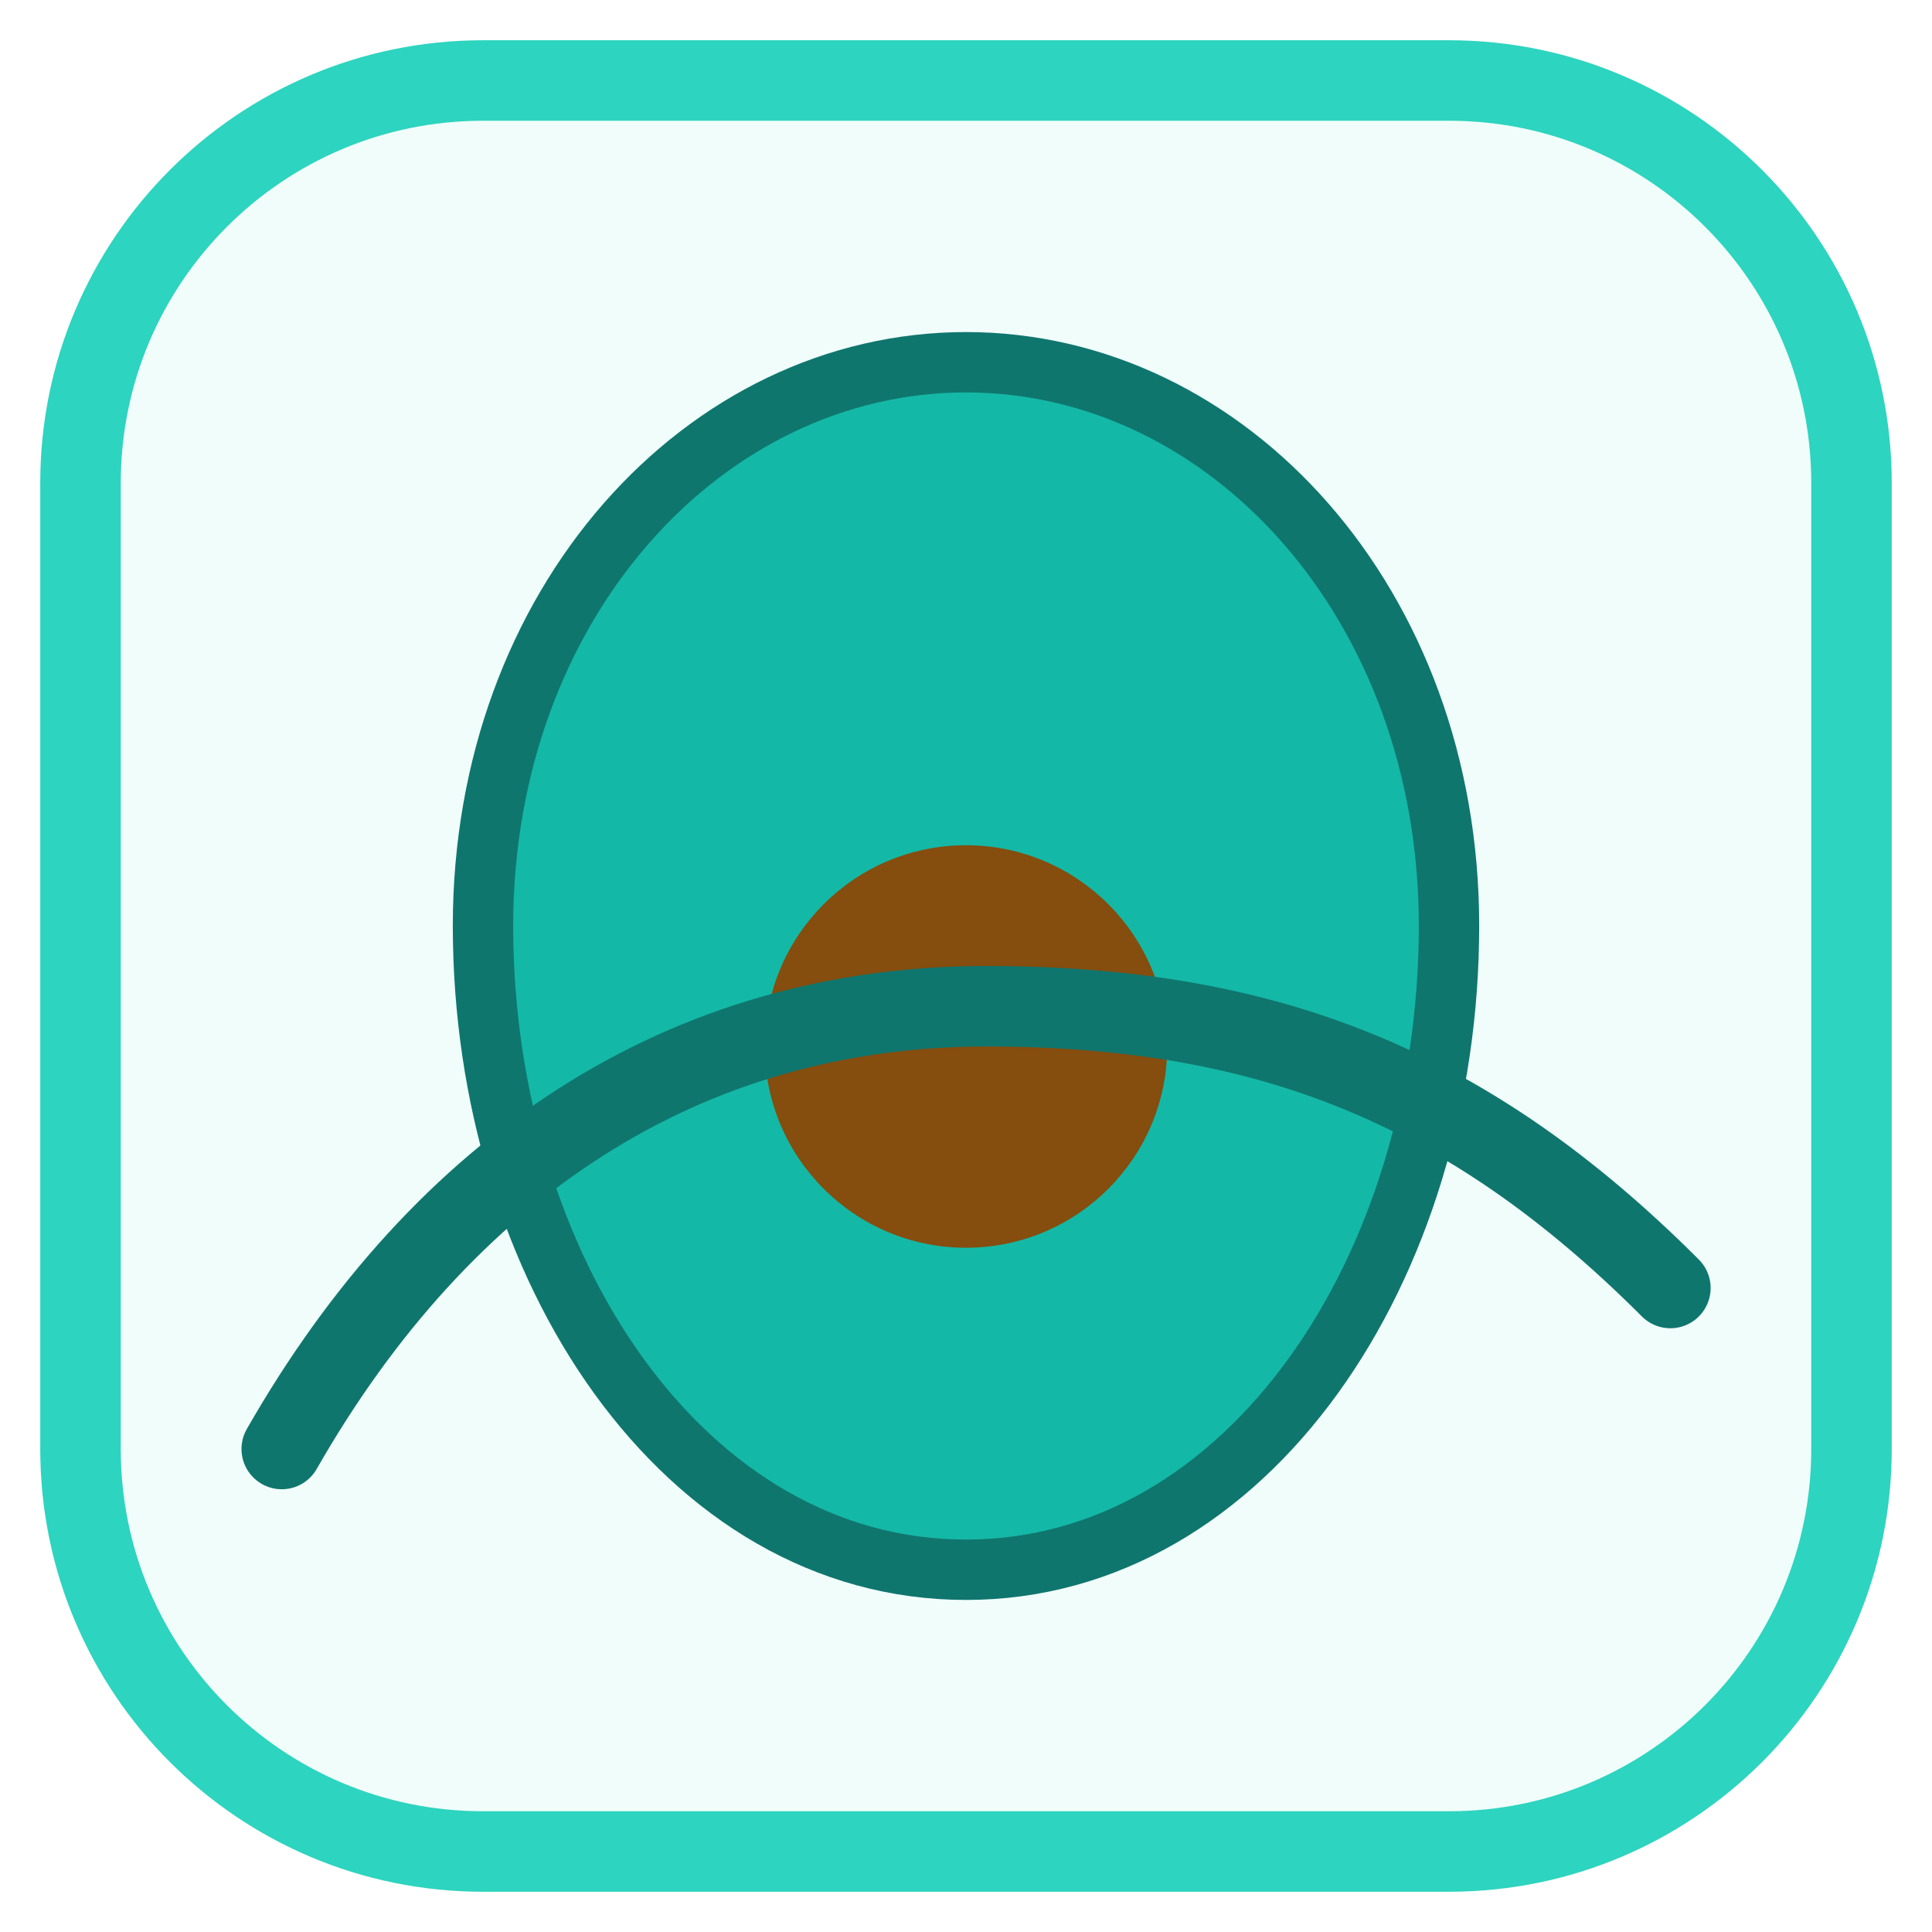
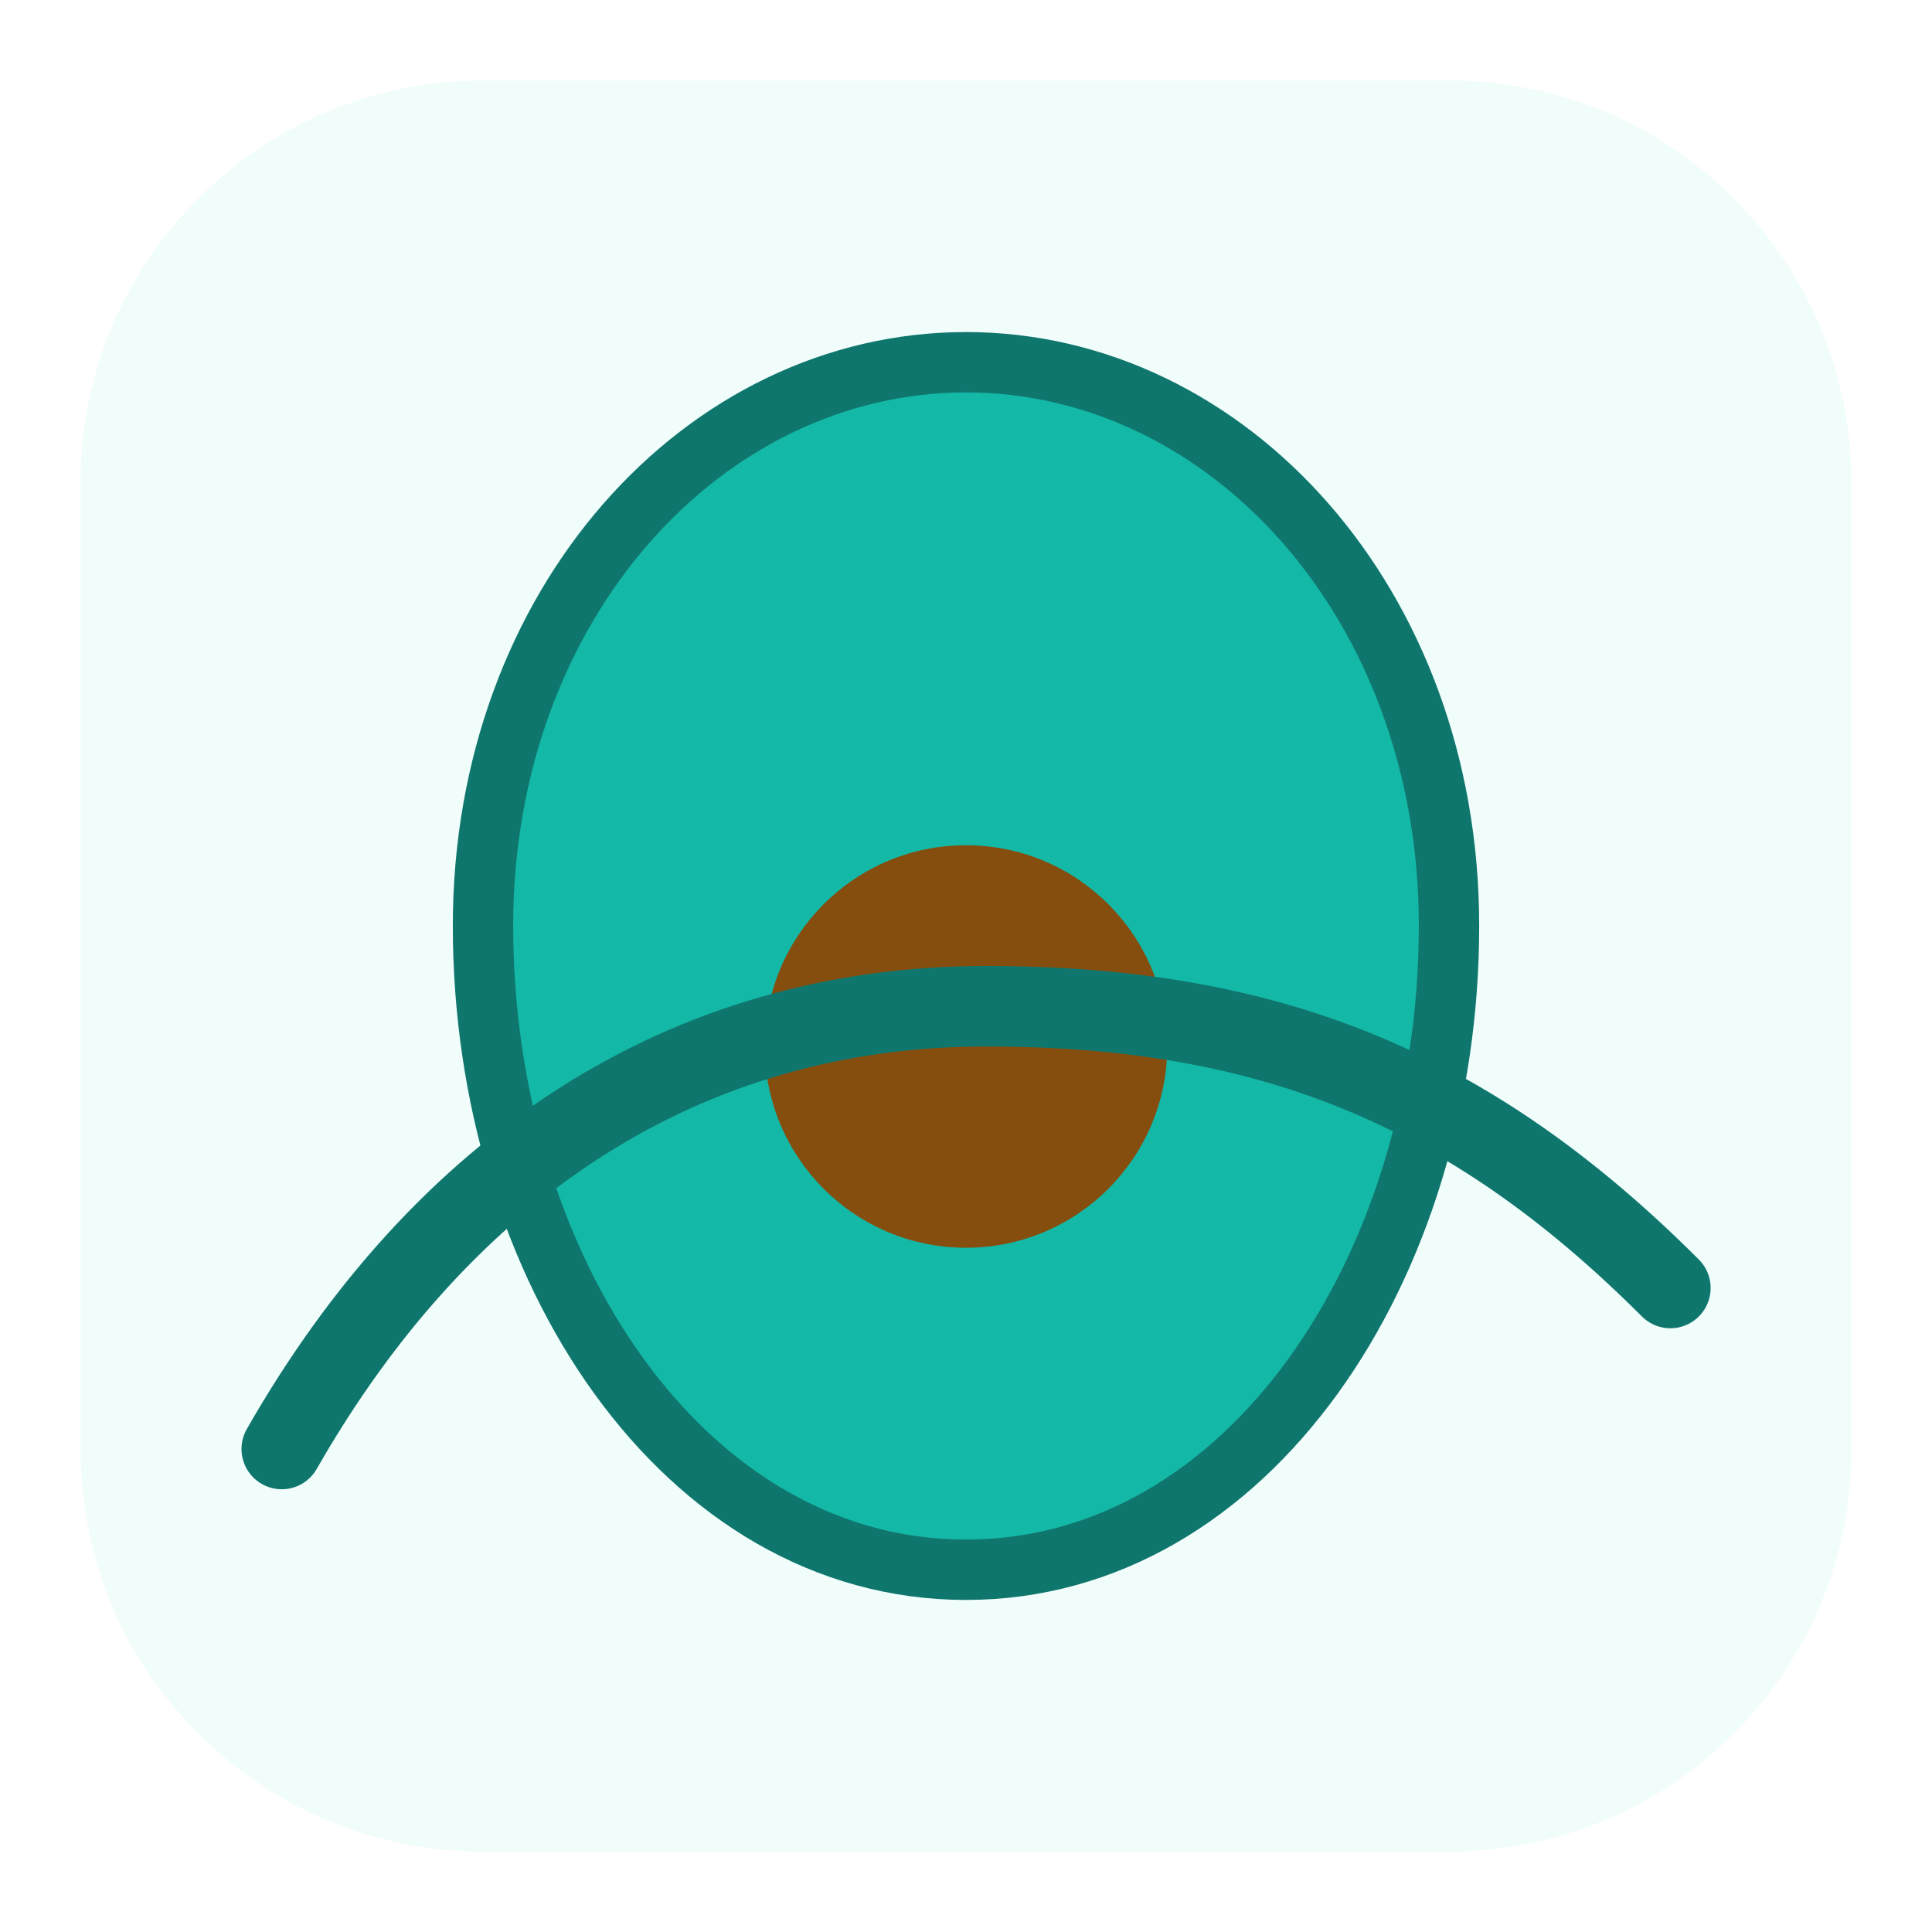
<svg xmlns="http://www.w3.org/2000/svg" viewBox="0 0 96 96" role="img" aria-labelledby="title desc">
-   <rect x="4" y="4" width="88" height="88" rx="20" fill="#f0fdfa" stroke="#2dd4bf" stroke-width="4" />
+   <rect x="4" y="4" width="88" height="88" rx="20" fill="#f0fdfa" />
  <path d="M48 18c-13 0-24 12-24 28 0 17 10 32 24 32s24-15 24-32c0-16-11-28-24-28z" fill="#14b8a6" stroke="#0f766e" stroke-width="3" />
  <circle cx="48" cy="52" r="10" fill="#854d0e" />
  <path d="M14 72c8-14 20-22 35-22 14 0 24 4 34 14" fill="none" stroke="#0f766e" stroke-width="4" stroke-linecap="round" />
</svg>
